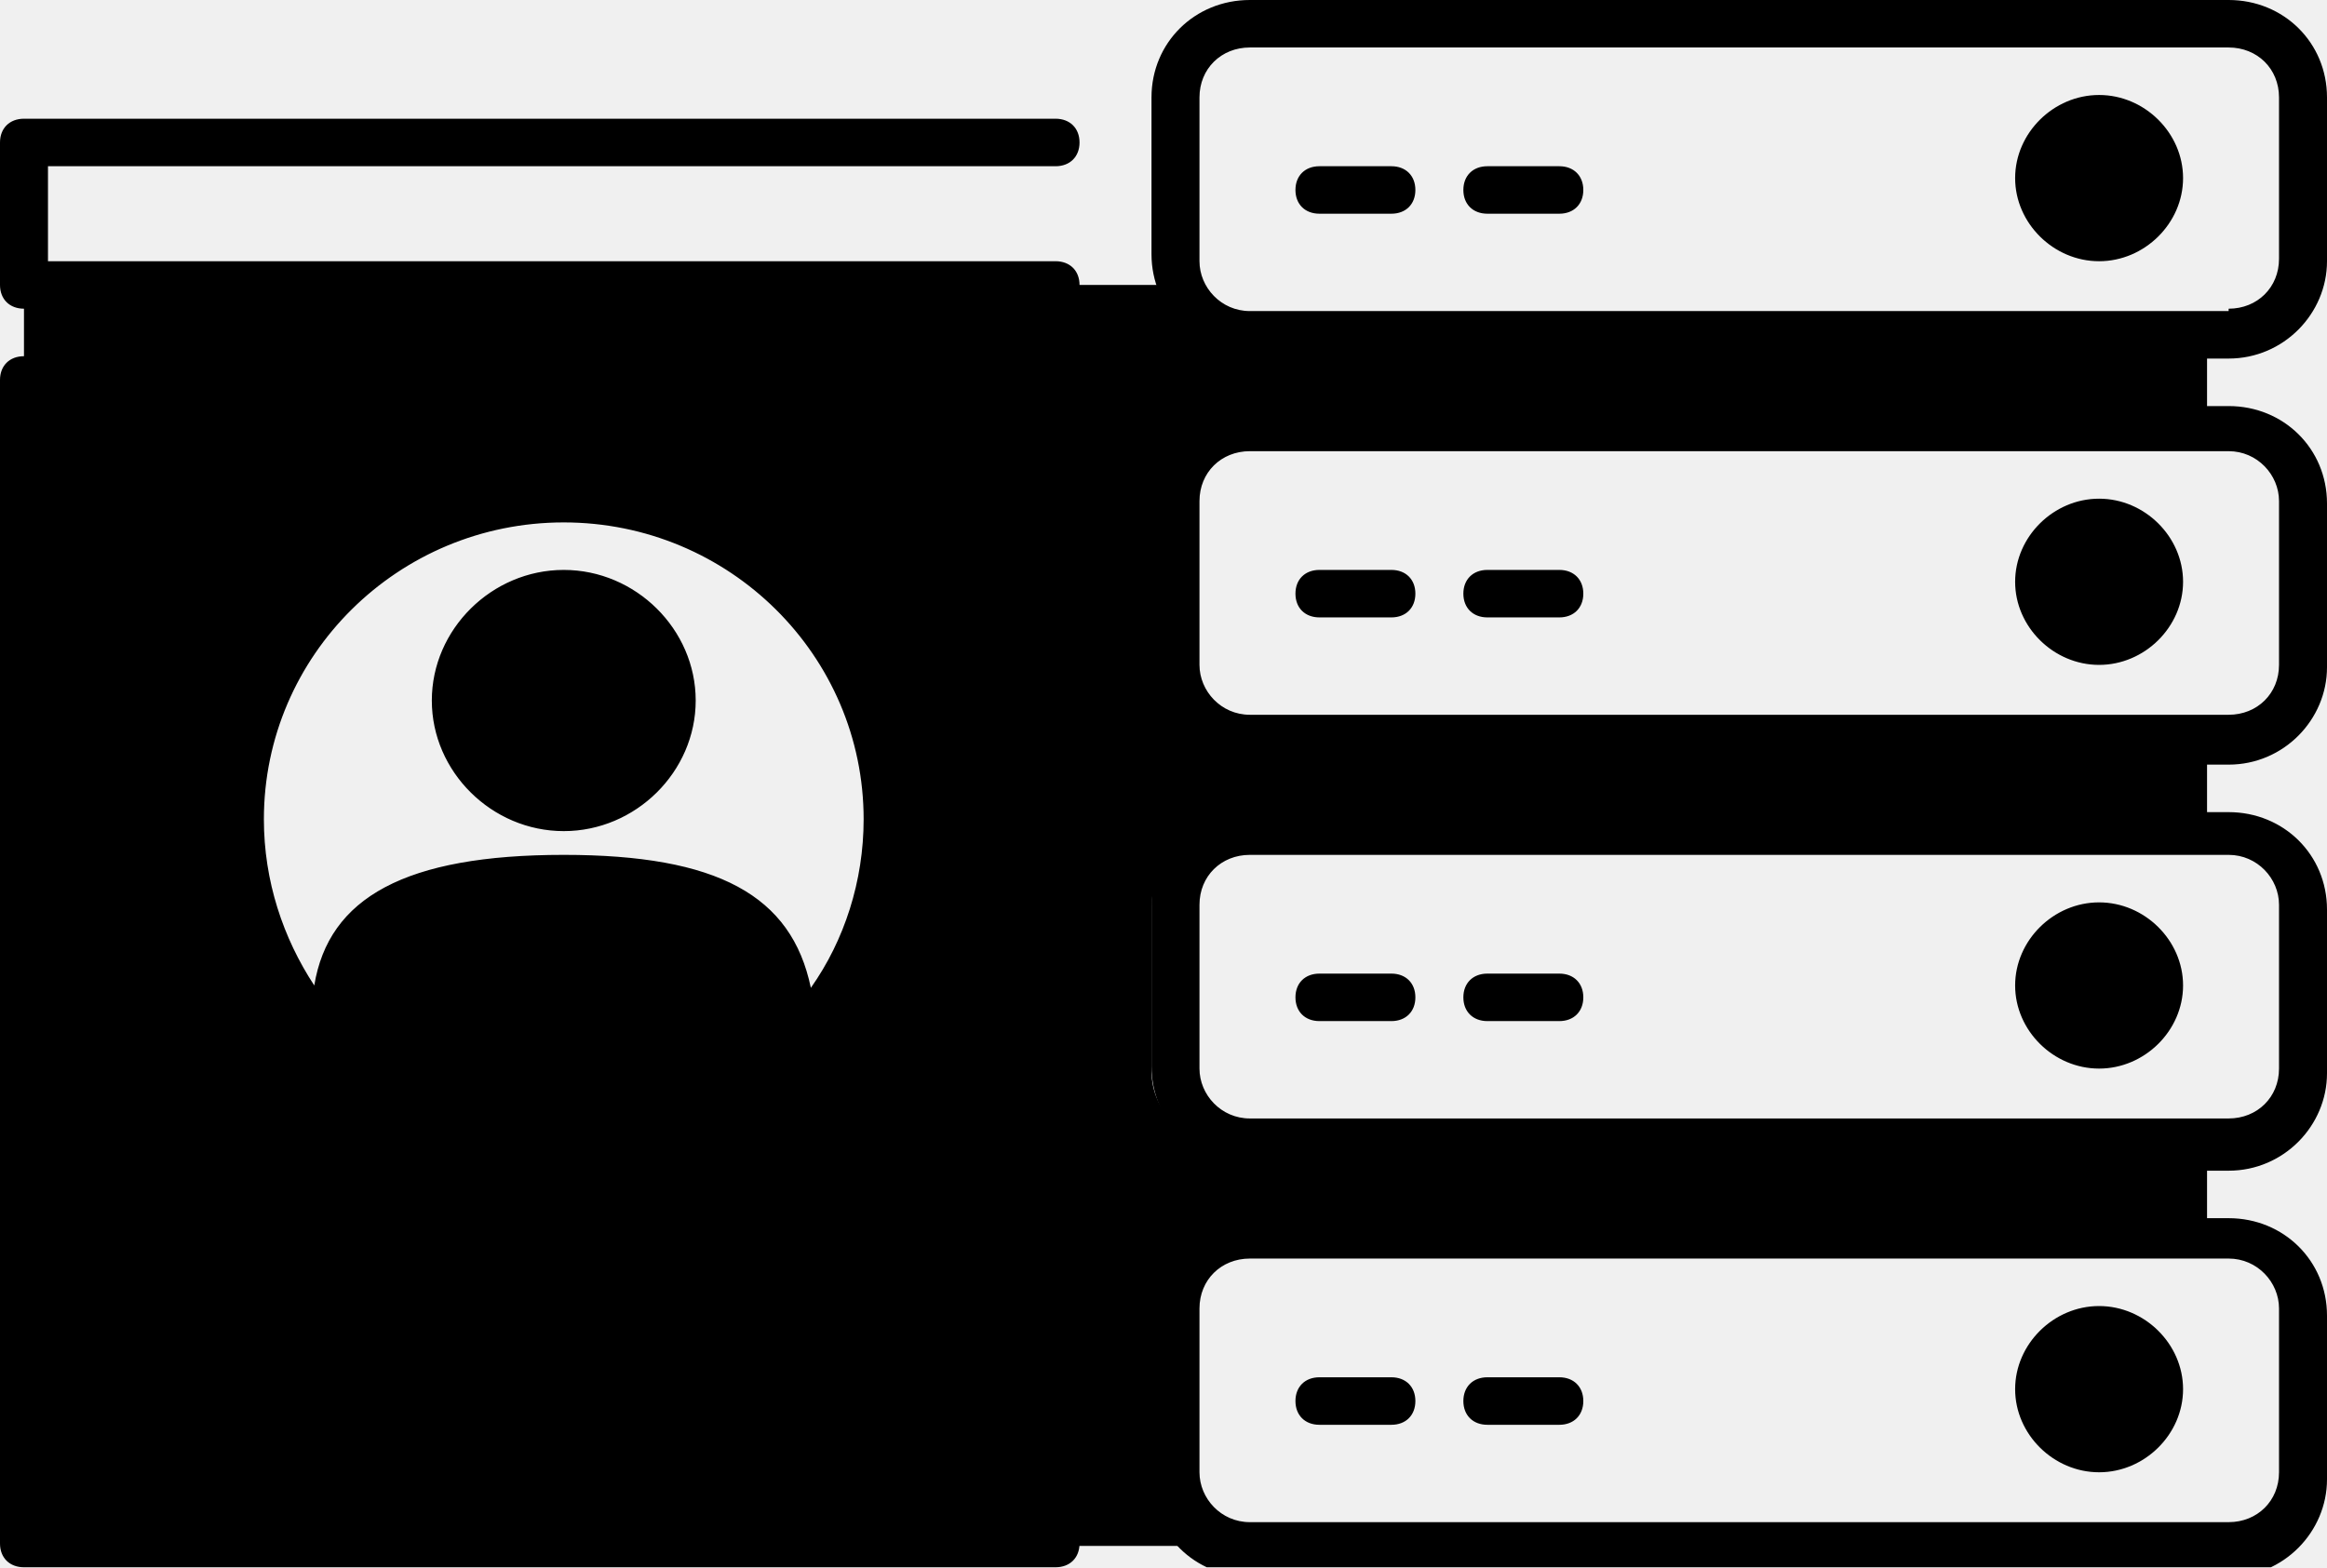
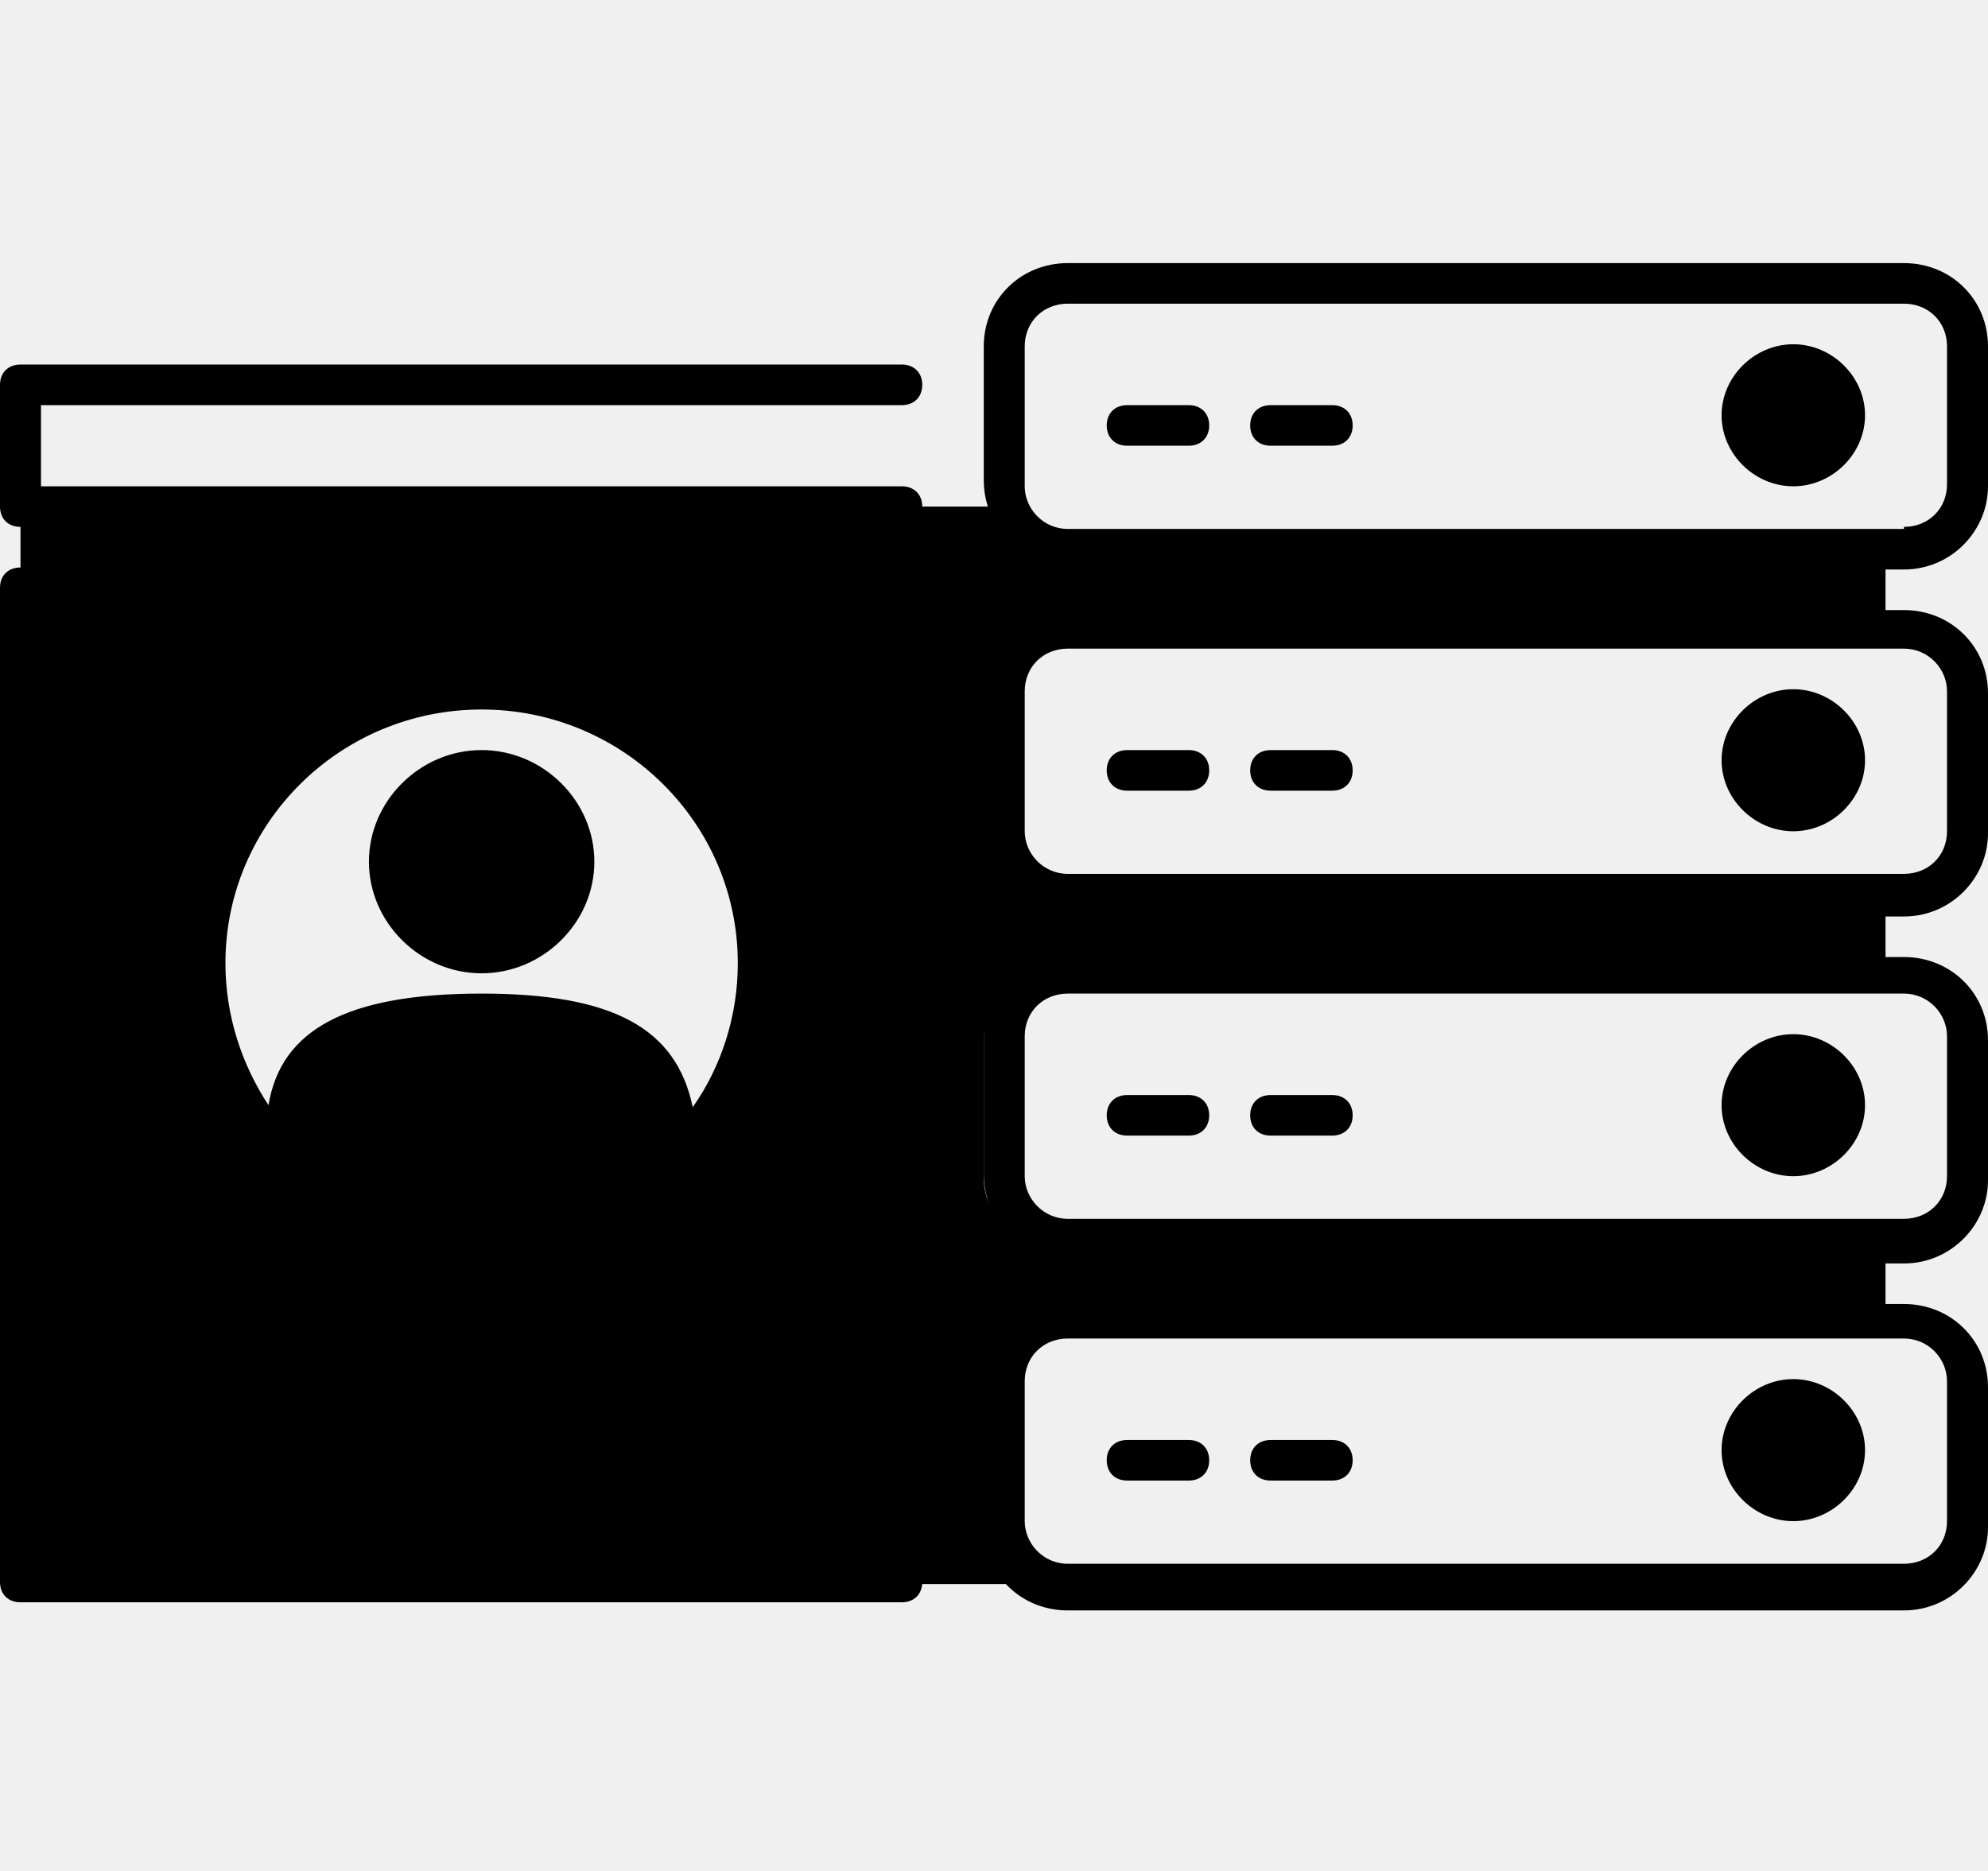
- <svg xmlns="http://www.w3.org/2000/svg" width="95" height="64" viewBox="0 0 95 64" fill="none">
-   <g clip-path="url(#clip0_26_188)">
-     <path fill-rule="evenodd" clip-rule="evenodd" d="M23.015 32.97C25.464 32.97 27.423 31.03 27.423 28.606C27.423 26.182 25.464 24.242 23.015 24.242C20.567 24.242 18.608 26.182 18.608 28.606C18.608 31.03 20.567 32.97 23.015 32.97ZM23.015 46.545C20.567 46.545 17.433 45.285 13.711 42.667C13.711 39.273 14.887 35.782 22.526 35.782C30.361 35.782 32.32 38.4 32.32 42.473C28.598 45.188 25.464 46.545 23.015 46.545C15.67 46.545 9.794 40.727 9.794 33.455C9.794 26.182 15.67 20.364 23.015 20.364C30.361 20.364 36.237 26.182 36.237 33.455C36.237 40.727 30.361 46.545 23.015 46.545ZM83.15 7.273C83.15 5.915 84.227 4.848 85.598 4.848C86.969 4.848 88.144 5.915 88.144 7.273C88.144 8.63 86.969 9.697 85.598 9.697C84.227 9.697 83.15 8.63 83.15 7.273ZM83.15 23.758C83.15 22.4 84.325 21.333 85.696 21.333C87.067 21.333 88.242 22.4 88.242 23.758C88.242 25.115 86.969 26.182 85.598 26.182C84.227 26.182 83.15 25.115 83.15 23.758ZM83.15 40.242C83.15 38.885 84.325 37.818 85.696 37.818C87.067 37.818 88.242 38.885 88.242 40.242C88.242 41.6 87.067 42.667 85.696 42.667C84.227 42.667 83.15 41.6 83.15 40.242ZM83.15 56.727C83.15 55.37 84.325 54.303 85.696 54.303C87.067 54.303 88.242 55.37 88.242 56.727C88.242 58.085 86.969 59.151 85.598 59.151C84.227 59.151 83.15 58.085 83.15 56.727ZM51.026 50.424C49.361 50.424 47.99 51.782 47.99 53.43V60.121C47.99 61.77 49.263 63.03 50.928 63.127H0.979V11.636H48.186C48.577 12.703 49.655 13.576 50.928 13.576H89.124V17.454H51.026C49.361 17.454 47.99 18.812 47.99 20.461V27.151C47.99 28.8 49.263 30.061 50.928 30.158H89.124V34.036H50.046C48.381 34.036 47.01 35.394 47.01 37.042V43.733C47.01 45.382 48.381 46.739 50.046 46.739H89.124V50.618H51.026V50.424Z" fill="currentcolor" class="tint" />
-     <path fill-rule="evenodd" clip-rule="evenodd" d="M85.696 58.182C86.479 58.182 87.165 57.503 87.165 56.727C87.165 55.952 86.479 55.273 85.696 55.273C84.912 55.273 84.227 55.952 84.227 56.727C84.227 57.503 84.912 58.182 85.696 58.182ZM85.696 60.121C83.835 60.121 82.268 58.57 82.268 56.727C82.268 54.885 83.835 53.333 85.696 53.333C87.557 53.333 89.124 54.885 89.124 56.727C89.124 58.57 87.557 60.121 85.696 60.121ZM60.722 58.182C60.134 58.182 59.742 57.794 59.742 57.212C59.742 56.63 60.134 56.242 60.722 56.242H63.66C64.247 56.242 64.639 56.63 64.639 57.212C64.639 57.794 64.247 58.182 63.66 58.182H60.722ZM53.866 58.182C53.278 58.182 52.887 57.794 52.887 57.212C52.887 56.63 53.278 56.242 53.866 56.242H56.804C57.392 56.242 57.783 56.63 57.783 57.212C57.783 57.794 57.392 58.182 56.804 58.182H53.866ZM85.696 41.697C86.479 41.697 87.165 41.018 87.165 40.242C87.165 39.467 86.479 38.788 85.696 38.788C84.912 38.788 84.227 39.467 84.227 40.242C84.227 41.018 84.912 41.697 85.696 41.697ZM85.696 43.636C83.835 43.636 82.268 42.085 82.268 40.242C82.268 38.4 83.835 36.849 85.696 36.849C87.557 36.849 89.124 38.4 89.124 40.242C89.124 42.085 87.557 43.636 85.696 43.636ZM60.722 41.697C60.134 41.697 59.742 41.309 59.742 40.727C59.742 40.145 60.134 39.758 60.722 39.758H63.66C64.247 39.758 64.639 40.145 64.639 40.727C64.639 41.309 64.247 41.697 63.66 41.697H60.722ZM53.866 41.697C53.278 41.697 52.887 41.309 52.887 40.727C52.887 40.145 53.278 39.758 53.866 39.758H56.804C57.392 39.758 57.783 40.145 57.783 40.727C57.783 41.309 57.392 41.697 56.804 41.697H53.866ZM85.696 25.212C86.479 25.212 87.165 24.533 87.165 23.758C87.165 22.982 86.479 22.303 85.696 22.303C84.912 22.303 84.227 22.982 84.227 23.758C84.227 24.533 84.912 25.212 85.696 25.212ZM85.696 27.151C83.835 27.151 82.268 25.6 82.268 23.758C82.268 21.915 83.835 20.364 85.696 20.364C87.557 20.364 89.124 21.915 89.124 23.758C89.124 25.6 87.557 27.151 85.696 27.151ZM60.722 25.212C60.134 25.212 59.742 24.824 59.742 24.242C59.742 23.661 60.134 23.273 60.722 23.273H63.66C64.247 23.273 64.639 23.661 64.639 24.242C64.639 24.824 64.247 25.212 63.66 25.212H60.722ZM53.866 25.212C53.278 25.212 52.887 24.824 52.887 24.242C52.887 23.661 53.278 23.273 53.866 23.273H56.804C57.392 23.273 57.783 23.661 57.783 24.242C57.783 24.824 57.392 25.212 56.804 25.212H53.866ZM85.696 8.727C86.479 8.727 87.165 8.048 87.165 7.273C87.165 6.497 86.479 5.818 85.696 5.818C84.912 5.818 84.227 6.497 84.227 7.273C84.227 8.048 84.912 8.727 85.696 8.727ZM85.696 10.667C83.835 10.667 82.268 9.115 82.268 7.273C82.268 5.43 83.835 3.879 85.696 3.879C87.557 3.879 89.124 5.43 89.124 7.273C89.124 9.115 87.557 10.667 85.696 10.667ZM60.722 8.727C60.134 8.727 59.742 8.339 59.742 7.758C59.742 7.176 60.134 6.788 60.722 6.788H63.66C64.247 6.788 64.639 7.176 64.639 7.758C64.639 8.339 64.247 8.727 63.66 8.727H60.722ZM53.866 8.727C53.278 8.727 52.887 8.339 52.887 7.758C52.887 7.176 53.278 6.788 53.866 6.788H56.804C57.392 6.788 57.783 7.176 57.783 7.758C57.783 8.339 57.392 8.727 56.804 8.727H53.866ZM90.984 12.606C92.16 12.606 93.041 11.733 93.041 10.57V3.976C93.041 2.812 92.16 1.939 90.984 1.939H51.026C49.85 1.939 48.969 2.812 48.969 3.976V10.667C48.969 11.733 49.85 12.703 51.026 12.703H90.984V12.606ZM23.015 47.515C15.18 47.515 8.814 41.212 8.814 33.455C8.814 25.697 15.18 19.394 23.015 19.394C30.851 19.394 37.217 25.697 37.217 33.455C37.217 41.212 30.851 47.515 23.015 47.515ZM19.588 28.606C19.588 30.448 21.155 32 23.015 32C24.876 32 26.443 30.448 26.443 28.606C26.443 26.764 24.876 25.212 23.015 25.212C21.155 25.212 19.588 26.764 19.588 28.606ZM28.402 28.606C28.402 31.515 25.954 33.939 23.015 33.939C20.077 33.939 17.629 31.515 17.629 28.606C17.629 25.697 20.077 23.273 23.015 23.273C25.954 23.273 28.402 25.697 28.402 28.606ZM17.629 56.242C17.041 56.242 16.649 55.855 16.649 55.273C16.649 54.691 17.041 54.303 17.629 54.303H28.402C28.99 54.303 29.381 54.691 29.381 55.273C29.381 55.855 28.99 56.242 28.402 56.242H17.629ZM13.711 52.364C13.124 52.364 12.732 51.976 12.732 51.394C12.732 50.812 13.124 50.424 13.711 50.424H32.32C32.907 50.424 33.299 50.812 33.299 51.394C33.299 51.976 32.907 52.364 32.32 52.364H13.711ZM1.959 10.667H43.093C43.68 10.667 44.072 11.055 44.072 11.636C44.072 12.218 43.68 12.606 43.093 12.606H0.979C0.392 12.606 0 12.218 0 11.636V5.818C0 5.236 0.392 4.848 0.979 4.848H43.093C43.68 4.848 44.072 5.236 44.072 5.818C44.072 6.4 43.68 6.788 43.093 6.788H1.959V10.667ZM1.959 62.061H43.093C43.68 62.061 44.072 62.449 44.072 63.03C44.072 63.612 43.68 64 43.093 64H0.979C0.392 64 0 63.612 0 63.03V15.515C0 14.933 0.392 14.546 0.979 14.546C1.567 14.546 1.959 14.933 1.959 15.515V62.061ZM12.83 40.242C13.418 36.654 16.552 34.909 23.015 34.909C29.284 34.909 32.32 36.558 33.103 40.339C34.474 38.4 35.258 35.976 35.258 33.455C35.258 26.764 29.773 21.333 23.015 21.333C16.258 21.333 10.773 26.764 10.773 33.455C10.773 35.976 11.557 38.303 12.83 40.242ZM31.34 42.376C31.242 38.303 29.284 36.849 23.015 36.849C16.747 36.849 14.691 38.4 14.691 41.697C14.691 41.891 14.593 42.085 14.593 42.182C15.474 43.054 16.552 43.733 17.629 44.315V41.697C17.629 41.115 18.021 40.727 18.608 40.727C19.196 40.727 19.588 41.115 19.588 41.697V44.606C19.588 44.8 19.588 44.897 19.49 45.091C20.567 45.382 21.84 45.576 23.015 45.576C24.191 45.576 25.464 45.382 26.541 45.091C26.443 44.897 26.443 44.8 26.443 44.606V41.697C26.443 41.115 26.835 40.727 27.423 40.727C28.01 40.727 28.402 41.115 28.402 41.697V44.315C29.479 43.83 30.459 43.151 31.34 42.376ZM52.887 18.424H51.026C49.85 18.424 48.969 19.297 48.969 20.461V27.151C48.969 28.218 49.85 29.188 51.026 29.188H90.984C92.16 29.188 93.041 28.315 93.041 27.151V20.461C93.041 19.394 92.16 18.424 90.984 18.424H89.124H52.887ZM53.866 16.485H88.144V14.546H53.866V16.485ZM52.887 34.909H51.026C49.85 34.909 48.969 35.782 48.969 36.946V43.636C48.969 44.703 49.85 45.673 51.026 45.673H90.984C92.16 45.673 93.041 44.8 93.041 43.636V36.946C93.041 35.879 92.16 34.909 90.984 34.909H89.124H52.887ZM53.866 32.97H88.144V31.03H53.866V32.97ZM51.907 49.455V47.515H51.026C48.773 47.515 47.01 45.77 47.01 43.539V36.849C47.01 34.715 48.773 32.873 51.026 32.873H51.907V30.933H51.026C48.773 30.933 47.01 29.188 47.01 26.958V20.267C47.01 18.133 48.773 16.291 51.026 16.291H51.907V14.351H51.026C48.773 14.351 47.01 12.606 47.01 10.376V3.976C47.01 1.745 48.773 0 51.026 0H90.984C93.237 0 95 1.745 95 3.976V10.667C95 12.8 93.237 14.642 90.984 14.642H90.103V16.582H90.984C93.237 16.582 95 18.327 95 20.558V27.248C95 29.382 93.237 31.224 90.984 31.224H90.103V33.164H90.984C93.237 33.164 95 34.909 95 37.139V43.83C95 45.964 93.237 47.806 90.984 47.806H90.103V49.745H90.984C93.237 49.745 95 51.491 95 53.721V60.412C95 62.545 93.237 64.388 90.984 64.388H51.026C48.773 64.388 47.01 62.642 47.01 60.412V53.721C47.01 51.588 48.773 49.745 51.026 49.745H51.907V49.455ZM52.887 51.394H51.026C49.85 51.394 48.969 52.267 48.969 53.43V60.121C48.969 61.188 49.85 62.158 51.026 62.158H90.984C92.16 62.158 93.041 61.285 93.041 60.121V53.43C93.041 52.364 92.16 51.394 90.984 51.394H89.124H52.887ZM53.866 49.455H88.144V47.515H53.866V49.455Z" fill="currentcolor" class="shade" />
-   </g>
-   <defs>
-     <clipPath id="clip0_26_188">
-       <rect width="95" height="64" fill="white" />
-     </clipPath>
-   </defs>
+ <svg xmlns="http://www.w3.org/2000/svg" width="68" height="64" viewBox="0 0 68 64" fill="none">
+   <path fill-rule="evenodd" clip-rule="evenodd" d="M16.474 32.599C18.227 32.599 19.629 31.211 19.629 29.476C19.629 27.741 18.227 26.352 16.474 26.352C14.722 26.352 13.32 27.741 13.32 29.476C13.32 31.211 14.722 32.599 16.474 32.599ZM16.474 42.317C14.722 42.317 12.478 41.414 9.814 39.54C9.814 37.111 10.656 34.612 16.124 34.612C21.732 34.612 23.134 36.486 23.134 39.401C20.47 41.345 18.227 42.317 16.474 42.317C11.216 42.317 7.01 38.152 7.01 32.946C7.01 27.741 11.216 23.576 16.474 23.576C21.732 23.576 25.938 27.741 25.938 32.946C25.938 38.152 21.732 42.317 16.474 42.317ZM59.517 14.206C59.517 13.234 60.289 12.47 61.27 12.47C62.252 12.47 63.093 13.234 63.093 14.206C63.093 15.177 62.252 15.941 61.27 15.941C60.289 15.941 59.517 15.177 59.517 14.206ZM59.517 26.005C59.517 25.034 60.359 24.27 61.34 24.27C62.322 24.27 63.163 25.034 63.163 26.005C63.163 26.977 62.252 27.741 61.27 27.741C60.289 27.741 59.517 26.977 59.517 26.005ZM59.517 37.805C59.517 36.833 60.359 36.07 61.34 36.07C62.322 36.07 63.163 36.833 63.163 37.805C63.163 38.777 62.322 39.54 61.34 39.54C60.289 39.54 59.517 38.777 59.517 37.805ZM59.517 49.605C59.517 48.633 60.359 47.87 61.34 47.87C62.322 47.87 63.163 48.633 63.163 49.605C63.163 50.577 62.252 51.34 61.27 51.34C60.289 51.34 59.517 50.577 59.517 49.605ZM36.524 45.093C35.332 45.093 34.35 46.065 34.35 47.245V52.034C34.35 53.214 35.262 54.116 36.454 54.186H0.701V17.329H34.491C34.771 18.093 35.542 18.717 36.454 18.717H63.794V21.494H36.524C35.332 21.494 34.35 22.465 34.35 23.645V28.435C34.35 29.615 35.262 30.517 36.454 30.586H63.794V33.363H35.823C34.631 33.363 33.65 34.335 33.65 35.514V40.304C33.65 41.484 34.631 42.456 35.823 42.456H63.794V45.232H36.524V45.093Z" fill="currentcolor" class="tint" />
+   <path fill-rule="evenodd" clip-rule="evenodd" d="M61.34 50.646C61.901 50.646 62.392 50.16 62.392 49.605C62.392 49.05 61.901 48.564 61.34 48.564C60.779 48.564 60.289 49.05 60.289 49.605C60.289 50.16 60.779 50.646 61.34 50.646ZM61.34 52.034C60.008 52.034 58.887 50.924 58.887 49.605C58.887 48.286 60.008 47.175 61.34 47.175C62.672 47.175 63.794 48.286 63.794 49.605C63.794 50.924 62.672 52.034 61.34 52.034ZM43.464 50.646C43.043 50.646 42.763 50.368 42.763 49.952C42.763 49.535 43.043 49.258 43.464 49.258H45.567C45.988 49.258 46.268 49.535 46.268 49.952C46.268 50.368 45.988 50.646 45.567 50.646H43.464ZM38.557 50.646C38.136 50.646 37.856 50.368 37.856 49.952C37.856 49.535 38.136 49.258 38.557 49.258H40.66C41.08 49.258 41.361 49.535 41.361 49.952C41.361 50.368 41.08 50.646 40.66 50.646H38.557ZM61.34 38.846C61.901 38.846 62.392 38.36 62.392 37.805C62.392 37.25 61.901 36.764 61.34 36.764C60.779 36.764 60.289 37.25 60.289 37.805C60.289 38.36 60.779 38.846 61.34 38.846ZM61.34 40.234C60.008 40.234 58.887 39.124 58.887 37.805C58.887 36.486 60.008 35.376 61.34 35.376C62.672 35.376 63.794 36.486 63.794 37.805C63.794 39.124 62.672 40.234 61.34 40.234ZM43.464 38.846C43.043 38.846 42.763 38.569 42.763 38.152C42.763 37.736 43.043 37.458 43.464 37.458H45.567C45.988 37.458 46.268 37.736 46.268 38.152C46.268 38.569 45.988 38.846 45.567 38.846H43.464ZM38.557 38.846C38.136 38.846 37.856 38.569 37.856 38.152C37.856 37.736 38.136 37.458 38.557 37.458H40.66C41.08 37.458 41.361 37.736 41.361 38.152C41.361 38.569 41.08 38.846 40.66 38.846H38.557ZM61.34 27.047C61.901 27.047 62.392 26.561 62.392 26.005C62.392 25.45 61.901 24.964 61.34 24.964C60.779 24.964 60.289 25.45 60.289 26.005C60.289 26.561 60.779 27.047 61.34 27.047ZM61.34 28.435C60.008 28.435 58.887 27.324 58.887 26.005C58.887 24.687 60.008 23.576 61.34 23.576C62.672 23.576 63.794 24.687 63.794 26.005C63.794 27.324 62.672 28.435 61.34 28.435ZM43.464 27.047C43.043 27.047 42.763 26.769 42.763 26.352C42.763 25.936 43.043 25.658 43.464 25.658H45.567C45.988 25.658 46.268 25.936 46.268 26.352C46.268 26.769 45.988 27.047 45.567 27.047H43.464ZM38.557 27.047C38.136 27.047 37.856 26.769 37.856 26.352C37.856 25.936 38.136 25.658 38.557 25.658H40.66C41.08 25.658 41.361 25.936 41.361 26.352C41.361 26.769 41.08 27.047 40.66 27.047H38.557ZM61.34 15.247C61.901 15.247 62.392 14.761 62.392 14.206C62.392 13.65 61.901 13.165 61.34 13.165C60.779 13.165 60.289 13.65 60.289 14.206C60.289 14.761 60.779 15.247 61.34 15.247ZM61.34 16.635C60.008 16.635 58.887 15.524 58.887 14.206C58.887 12.887 60.008 11.776 61.34 11.776C62.672 11.776 63.794 12.887 63.794 14.206C63.794 15.524 62.672 16.635 61.34 16.635ZM43.464 15.247C43.043 15.247 42.763 14.969 42.763 14.553C42.763 14.136 43.043 13.859 43.464 13.859H45.567C45.988 13.859 46.268 14.136 46.268 14.553C46.268 14.969 45.988 15.247 45.567 15.247H43.464ZM38.557 15.247C38.136 15.247 37.856 14.969 37.856 14.553C37.856 14.136 38.136 13.859 38.557 13.859H40.66C41.08 13.859 41.361 14.136 41.361 14.553C41.361 14.969 41.08 15.247 40.66 15.247H38.557ZM65.126 18.023C65.967 18.023 66.598 17.399 66.598 16.566V11.846C66.598 11.013 65.967 10.388 65.126 10.388H36.524C35.682 10.388 35.051 11.013 35.051 11.846V16.635C35.051 17.399 35.682 18.093 36.524 18.093H65.126V18.023ZM16.474 43.011C10.866 43.011 6.309 38.499 6.309 32.946C6.309 27.394 10.866 22.882 16.474 22.882C22.082 22.882 26.639 27.394 26.639 32.946C26.639 38.499 22.082 43.011 16.474 43.011ZM14.021 29.476C14.021 30.795 15.142 31.905 16.474 31.905C17.806 31.905 18.928 30.795 18.928 29.476C18.928 28.157 17.806 27.047 16.474 27.047C15.142 27.047 14.021 28.157 14.021 29.476ZM20.33 29.476C20.33 31.558 18.577 33.294 16.474 33.294C14.371 33.294 12.619 31.558 12.619 29.476C12.619 27.394 14.371 25.658 16.474 25.658C18.577 25.658 20.33 27.394 20.33 29.476ZM12.619 49.258C12.198 49.258 11.918 48.98 11.918 48.564C11.918 48.147 12.198 47.87 12.619 47.87H20.33C20.75 47.87 21.031 48.147 21.031 48.564C21.031 48.98 20.75 49.258 20.33 49.258H12.619ZM9.814 46.481C9.394 46.481 9.113 46.204 9.113 45.787C9.113 45.371 9.394 45.093 9.814 45.093H23.134C23.555 45.093 23.835 45.371 23.835 45.787C23.835 46.204 23.555 46.481 23.134 46.481H9.814ZM1.402 16.635H30.845C31.266 16.635 31.546 16.913 31.546 17.329C31.546 17.746 31.266 18.023 30.845 18.023H0.701C0.28 18.023 0 17.746 0 17.329V13.165C0 12.748 0.28 12.47 0.701 12.47H30.845C31.266 12.47 31.546 12.748 31.546 13.165C31.546 13.581 31.266 13.859 30.845 13.859H1.402V16.635ZM1.402 53.422H30.845C31.266 53.422 31.546 53.7 31.546 54.116C31.546 54.533 31.266 54.81 30.845 54.81H0.701C0.28 54.81 0 54.533 0 54.116V20.106C0 19.689 0.28 19.412 0.701 19.412C1.122 19.412 1.402 19.689 1.402 20.106V53.422ZM9.184 37.805C9.604 35.237 11.847 33.988 16.474 33.988C20.961 33.988 23.134 35.167 23.695 37.874C24.676 36.486 25.237 34.751 25.237 32.946C25.237 28.157 21.311 24.27 16.474 24.27C11.637 24.27 7.711 28.157 7.711 32.946C7.711 34.751 8.272 36.417 9.184 37.805ZM22.433 39.332C22.363 36.417 20.961 35.376 16.474 35.376C11.988 35.376 10.515 36.486 10.515 38.846C10.515 38.985 10.445 39.124 10.445 39.193C11.076 39.818 11.847 40.304 12.619 40.72V38.846C12.619 38.43 12.899 38.152 13.32 38.152C13.74 38.152 14.021 38.43 14.021 38.846V40.928C14.021 41.067 14.021 41.137 13.95 41.276C14.722 41.484 15.633 41.623 16.474 41.623C17.316 41.623 18.227 41.484 18.998 41.276C18.928 41.137 18.928 41.067 18.928 40.928V38.846C18.928 38.43 19.208 38.152 19.629 38.152C20.049 38.152 20.33 38.43 20.33 38.846V40.72C21.101 40.373 21.802 39.887 22.433 39.332ZM37.856 22.188H36.524C35.682 22.188 35.051 22.813 35.051 23.645V28.435C35.051 29.198 35.682 29.892 36.524 29.892H65.126C65.967 29.892 66.598 29.268 66.598 28.435V23.645C66.598 22.882 65.967 22.188 65.126 22.188H63.794H37.856ZM38.557 20.8H63.093V19.412H38.557V20.8ZM37.856 33.988H36.524C35.682 33.988 35.051 34.612 35.051 35.445V40.234C35.051 40.998 35.682 41.692 36.524 41.692H65.126C65.967 41.692 66.598 41.067 66.598 40.234V35.445C66.598 34.682 65.967 33.988 65.126 33.988H63.794H37.856ZM38.557 32.599H63.093V31.211H38.557V32.599ZM37.155 44.399V43.011H36.524C34.911 43.011 33.65 41.761 33.65 40.165V35.376C33.65 33.849 34.911 32.53 36.524 32.53H37.155V31.142H36.524C34.911 31.142 33.65 29.892 33.65 28.296V23.507C33.65 21.98 34.911 20.661 36.524 20.661H37.155V19.273H36.524C34.911 19.273 33.65 18.023 33.65 16.427V11.846C33.65 10.249 34.911 9 36.524 9H65.126C66.738 9 68 10.249 68 11.846V16.635C68 18.162 66.738 19.481 65.126 19.481H64.495V20.869H65.126C66.738 20.869 68 22.119 68 23.715V28.504C68 30.031 66.738 31.35 65.126 31.35H64.495V32.738H65.126C66.738 32.738 68 33.988 68 35.584V40.373C68 41.9 66.738 43.219 65.126 43.219H64.495V44.607H65.126C66.738 44.607 68 45.857 68 47.453V52.242C68 53.769 66.738 55.088 65.126 55.088H36.524C34.911 55.088 33.65 53.839 33.65 52.242V47.453C33.65 45.926 34.911 44.607 36.524 44.607H37.155V44.399ZM37.856 45.787H36.524C35.682 45.787 35.051 46.412 35.051 47.245V52.034C35.051 52.798 35.682 53.492 36.524 53.492H65.126C65.967 53.492 66.598 52.867 66.598 52.034V47.245C66.598 46.481 65.967 45.787 65.126 45.787H63.794H37.856ZM38.557 44.399H63.093V43.011H38.557V44.399Z" fill="currentcolor" class="shade" />
</svg>
